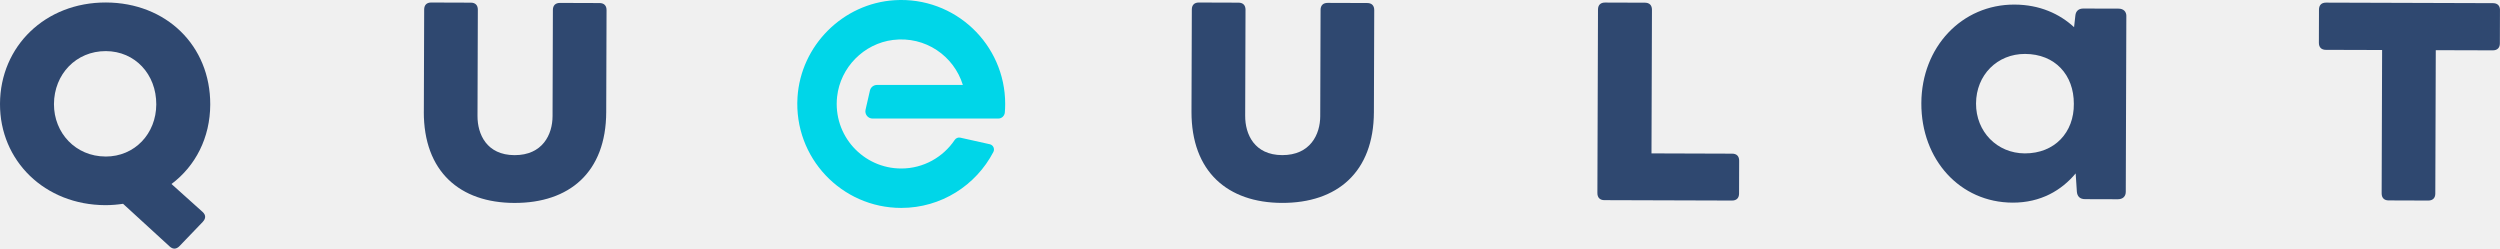
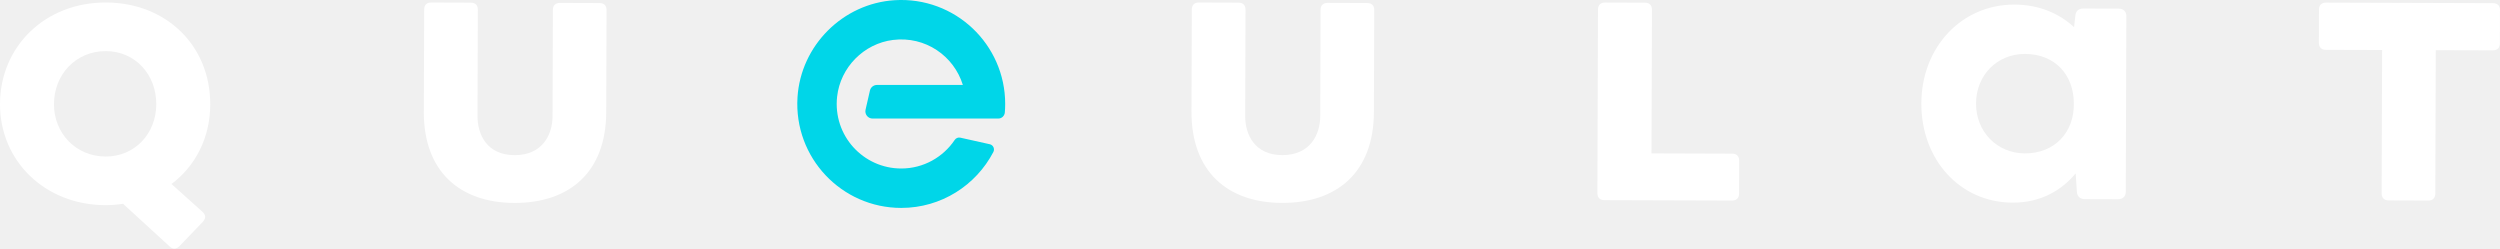
<svg xmlns="http://www.w3.org/2000/svg" id="Capa_1" version="1.1" viewBox="0 0 752.82 74.87">
  <defs>
    <style>
      .st0 {
        fill: #00d6e8;
      }

      .st1 {
-         fill: #2f4870;
+         fill: #ffffff;
      }
    </style>
  </defs>
  <path class="st1" d="M61.08,66.79l-7.05,7.34c-.93.93-1.95,1.01-2.96.07l-14.01-12.83c-1.69.25-3.47.41-5.33.41C13.45,61.72-.06,48.39,0,31.29.05,13.94,13.64.69,31.92.75c18.12.06,31.45,12.97,31.39,30.74-.03,9.99-4.46,18.52-11.67,23.92l9.37,8.41c1.01.93,1.01,1.95.07,2.96M31.77,47.14c8.8.03,15.26-6.89,15.29-15.7.03-9.06-6.38-16.02-15.18-16.05-8.97-.03-15.6,6.98-15.63,15.95-.03,8.72,6.55,15.77,15.52,15.79" />
  <path class="st1" d="M127.63,33.6l.1-30.73c0-1.36.77-2.12,2.12-2.11l11.93.04c1.36,0,2.11.77,2.11,2.12l-.1,32c-.02,5.5,2.76,11.77,11.14,11.8,8.46.03,11.45-6.23,11.46-11.73l.1-32c0-1.35.77-2.11,2.12-2.11l11.93.04c1.35,0,2.12.77,2.11,2.12l-.1,30.73c-.06,18.11-11.09,27.39-27.68,27.34-16.34-.05-27.31-9.4-27.25-27.51" />
  <path class="st1" d="M358.79,33.6l.1-30.73c0-1.36.77-2.12,2.12-2.11l11.94.04c1.35,0,2.11.77,2.11,2.12l-.1,31.99c-.02,5.5,2.76,11.77,11.14,11.8,8.46.03,11.45-6.23,11.46-11.73l.1-32c0-1.35.77-2.11,2.12-2.11l11.93.04c1.36,0,2.11.77,2.11,2.12l-.1,30.73c-.06,18.11-11.09,27.39-27.68,27.34-16.34-.05-27.31-9.4-27.25-27.51" />
  <path class="st1" d="M523.71,48.38l-.03,9.9c0,1.36-.77,2.11-2.12,2.11l-38.43-.12c-1.35,0-2.11-.77-2.11-2.12l.18-55.27c0-1.36.77-2.12,2.12-2.11l12.02.04c1.35,0,2.11.77,2.11,2.12l-.14,43.26,24.29.08c1.36,0,2.11.77,2.11,2.12" />
  <path class="st1" d="M752.81,3.06l-.03,9.99c0,1.35-.77,2.11-2.12,2.11l-17.18-.05-.14,43.17c0,1.35-.77,2.11-2.12,2.11l-11.93-.04c-1.35,0-2.11-.77-2.11-2.12l.14-43.17-16.93-.05c-1.35,0-2.11-.77-2.11-2.12l.03-9.99c0-1.35.77-2.12,2.12-2.11l50.28.16c1.35,0,2.12.77,2.11,2.12" />
  <path class="st1" d="M640.3,4.86l-.17,52.9c0,1.37-.88,2.24-2.38,2.24l-9.86-.03c-1.5,0-2.37-.76-2.49-2.26l-.36-5.49c-4.26,5.1-10.51,8.83-18.99,8.8-15.85-.05-27.53-12.94-27.48-29.91.05-16.97,12.2-29.78,28.04-29.73,7.61.02,13.59,2.79,17.95,6.8l.39-3.49c.13-1.37,1.01-2.12,2.38-2.12l10.61.03c1.5,0,2.37.88,2.37,2.25M624.49,31.26c.03-8.74-5.69-14.99-14.68-15.02-8.36-.03-14.74,6.32-14.77,14.93-.03,8.48,6.32,14.99,14.68,15.02,8.98.03,14.87-6.32,14.77-14.93" />
  <path class="st0" d="M269.4.06c-15.59.97-28.28,13.66-29.25,29.25-1.13,18.19,13.29,33.3,31.24,33.3,12.07,0,22.52-6.84,27.74-16.84.49-.95-.04-2.11-1.09-2.34l-8.88-1.98c-.65-.14-1.3.14-1.67.69-3.49,5.18-9.39,8.6-16.1,8.6-11.46,0-20.61-9.92-19.31-21.65.98-8.8,8.03-15.96,16.82-17.06,9.8-1.22,18.37,4.87,21.04,13.55h-25.86c-1.02,0-1.9.7-2.12,1.69l-1.32,5.77c-.31,1.36.72,2.66,2.12,2.66h37.85c1.03,0,1.88-.79,1.97-1.82.07-.85.11-1.71.11-2.58,0-17.95-15.11-32.37-33.3-31.24h.01Z" />
</svg>
